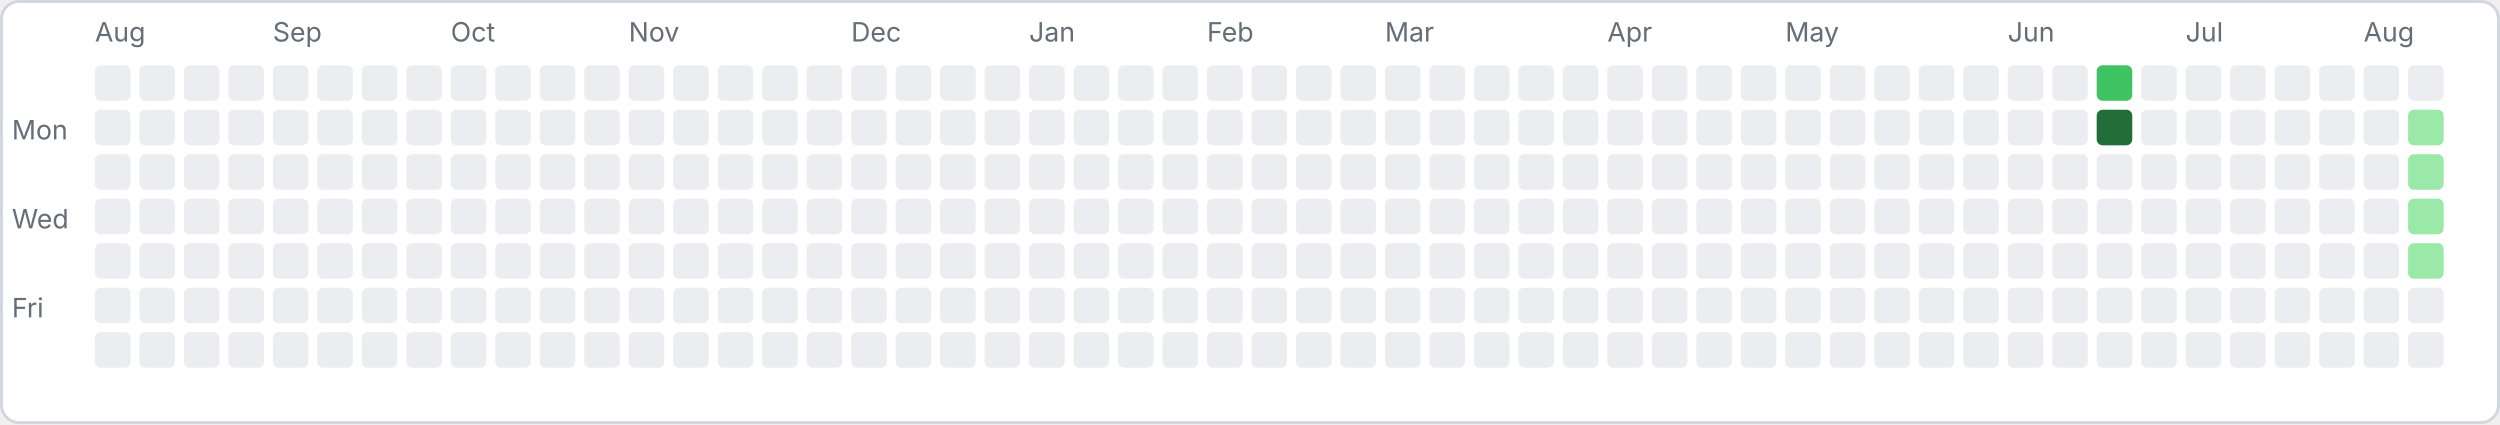
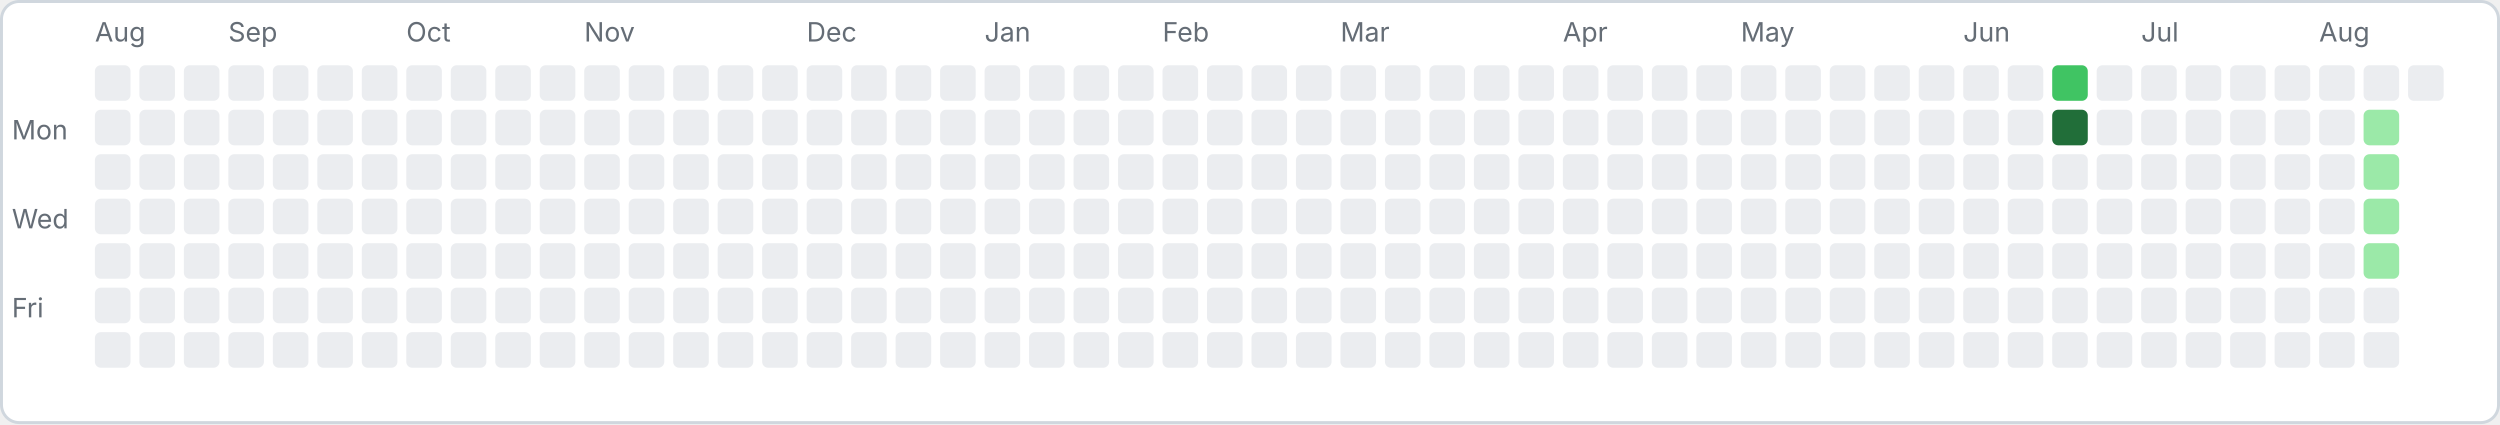
<svg xmlns="http://www.w3.org/2000/svg" width="843" height="143" viewBox="0 0 843 143">
  <rect x="0.5" y="0.5" width="842" height="142" rx="6" fill="#ffffff" stroke="#d0d7de" />
  <text x="4" y="47" font-family="-apple-system,sans-serif" font-size="9" fill="#656d76">Mon</text>
  <text x="4" y="77" font-family="-apple-system,sans-serif" font-size="9" fill="#656d76">Wed</text>
  <text x="4" y="107" font-family="-apple-system,sans-serif" font-size="9" fill="#656d76">Fri</text>
  <rect x="32" y="22" width="12" height="12" rx="2" fill="#ebedf0" />
  <rect x="32" y="37" width="12" height="12" rx="2" fill="#ebedf0" />
  <rect x="32" y="52" width="12" height="12" rx="2" fill="#ebedf0" />
  <rect x="32" y="67" width="12" height="12" rx="2" fill="#ebedf0" />
  <rect x="32" y="82" width="12" height="12" rx="2" fill="#ebedf0" />
  <rect x="32" y="97" width="12" height="12" rx="2" fill="#ebedf0" />
  <rect x="32" y="112" width="12" height="12" rx="2" fill="#ebedf0" />
  <text x="32" y="14" font-family="-apple-system,sans-serif" font-size="9" fill="#656d76">Aug</text>
  <rect x="47" y="22" width="12" height="12" rx="2" fill="#ebedf0" />
  <rect x="47" y="37" width="12" height="12" rx="2" fill="#ebedf0" />
  <rect x="47" y="52" width="12" height="12" rx="2" fill="#ebedf0" />
  <rect x="47" y="67" width="12" height="12" rx="2" fill="#ebedf0" />
  <rect x="47" y="82" width="12" height="12" rx="2" fill="#ebedf0" />
  <rect x="47" y="97" width="12" height="12" rx="2" fill="#ebedf0" />
  <rect x="47" y="112" width="12" height="12" rx="2" fill="#ebedf0" />
  <rect x="62" y="22" width="12" height="12" rx="2" fill="#ebedf0" />
  <rect x="62" y="37" width="12" height="12" rx="2" fill="#ebedf0" />
  <rect x="62" y="52" width="12" height="12" rx="2" fill="#ebedf0" />
  <rect x="62" y="67" width="12" height="12" rx="2" fill="#ebedf0" />
  <rect x="62" y="82" width="12" height="12" rx="2" fill="#ebedf0" />
  <rect x="62" y="97" width="12" height="12" rx="2" fill="#ebedf0" />
  <rect x="62" y="112" width="12" height="12" rx="2" fill="#ebedf0" />
  <rect x="77" y="22" width="12" height="12" rx="2" fill="#ebedf0" />
  <rect x="77" y="37" width="12" height="12" rx="2" fill="#ebedf0" />
  <rect x="77" y="52" width="12" height="12" rx="2" fill="#ebedf0" />
  <rect x="77" y="67" width="12" height="12" rx="2" fill="#ebedf0" />
  <rect x="77" y="82" width="12" height="12" rx="2" fill="#ebedf0" />
  <rect x="77" y="97" width="12" height="12" rx="2" fill="#ebedf0" />
  <rect x="77" y="112" width="12" height="12" rx="2" fill="#ebedf0" />
+   <text x="77" y="14" font-family="-apple-system,sans-serif" font-size="9" fill="#656d76">Sep</text>
  <rect x="92" y="22" width="12" height="12" rx="2" fill="#ebedf0" />
  <rect x="92" y="37" width="12" height="12" rx="2" fill="#ebedf0" />
  <rect x="92" y="52" width="12" height="12" rx="2" fill="#ebedf0" />
  <rect x="92" y="67" width="12" height="12" rx="2" fill="#ebedf0" />
  <rect x="92" y="82" width="12" height="12" rx="2" fill="#ebedf0" />
  <rect x="92" y="97" width="12" height="12" rx="2" fill="#ebedf0" />
  <rect x="92" y="112" width="12" height="12" rx="2" fill="#ebedf0" />
-   <text x="92" y="14" font-family="-apple-system,sans-serif" font-size="9" fill="#656d76">Sep</text>
  <rect x="107" y="22" width="12" height="12" rx="2" fill="#ebedf0" />
  <rect x="107" y="37" width="12" height="12" rx="2" fill="#ebedf0" />
  <rect x="107" y="52" width="12" height="12" rx="2" fill="#ebedf0" />
  <rect x="107" y="67" width="12" height="12" rx="2" fill="#ebedf0" />
  <rect x="107" y="82" width="12" height="12" rx="2" fill="#ebedf0" />
  <rect x="107" y="97" width="12" height="12" rx="2" fill="#ebedf0" />
  <rect x="107" y="112" width="12" height="12" rx="2" fill="#ebedf0" />
  <rect x="122" y="22" width="12" height="12" rx="2" fill="#ebedf0" />
  <rect x="122" y="37" width="12" height="12" rx="2" fill="#ebedf0" />
  <rect x="122" y="52" width="12" height="12" rx="2" fill="#ebedf0" />
  <rect x="122" y="67" width="12" height="12" rx="2" fill="#ebedf0" />
  <rect x="122" y="82" width="12" height="12" rx="2" fill="#ebedf0" />
  <rect x="122" y="97" width="12" height="12" rx="2" fill="#ebedf0" />
  <rect x="122" y="112" width="12" height="12" rx="2" fill="#ebedf0" />
  <rect x="137" y="22" width="12" height="12" rx="2" fill="#ebedf0" />
  <rect x="137" y="37" width="12" height="12" rx="2" fill="#ebedf0" />
  <rect x="137" y="52" width="12" height="12" rx="2" fill="#ebedf0" />
  <rect x="137" y="67" width="12" height="12" rx="2" fill="#ebedf0" />
  <rect x="137" y="82" width="12" height="12" rx="2" fill="#ebedf0" />
  <rect x="137" y="97" width="12" height="12" rx="2" fill="#ebedf0" />
  <rect x="137" y="112" width="12" height="12" rx="2" fill="#ebedf0" />
+   <text x="137" y="14" font-family="-apple-system,sans-serif" font-size="9" fill="#656d76">Oct</text>
  <rect x="152" y="22" width="12" height="12" rx="2" fill="#ebedf0" />
  <rect x="152" y="37" width="12" height="12" rx="2" fill="#ebedf0" />
  <rect x="152" y="52" width="12" height="12" rx="2" fill="#ebedf0" />
  <rect x="152" y="67" width="12" height="12" rx="2" fill="#ebedf0" />
  <rect x="152" y="82" width="12" height="12" rx="2" fill="#ebedf0" />
  <rect x="152" y="97" width="12" height="12" rx="2" fill="#ebedf0" />
  <rect x="152" y="112" width="12" height="12" rx="2" fill="#ebedf0" />
-   <text x="152" y="14" font-family="-apple-system,sans-serif" font-size="9" fill="#656d76">Oct</text>
  <rect x="167" y="22" width="12" height="12" rx="2" fill="#ebedf0" />
  <rect x="167" y="37" width="12" height="12" rx="2" fill="#ebedf0" />
  <rect x="167" y="52" width="12" height="12" rx="2" fill="#ebedf0" />
  <rect x="167" y="67" width="12" height="12" rx="2" fill="#ebedf0" />
  <rect x="167" y="82" width="12" height="12" rx="2" fill="#ebedf0" />
  <rect x="167" y="97" width="12" height="12" rx="2" fill="#ebedf0" />
  <rect x="167" y="112" width="12" height="12" rx="2" fill="#ebedf0" />
  <rect x="182" y="22" width="12" height="12" rx="2" fill="#ebedf0" />
  <rect x="182" y="37" width="12" height="12" rx="2" fill="#ebedf0" />
  <rect x="182" y="52" width="12" height="12" rx="2" fill="#ebedf0" />
  <rect x="182" y="67" width="12" height="12" rx="2" fill="#ebedf0" />
  <rect x="182" y="82" width="12" height="12" rx="2" fill="#ebedf0" />
  <rect x="182" y="97" width="12" height="12" rx="2" fill="#ebedf0" />
  <rect x="182" y="112" width="12" height="12" rx="2" fill="#ebedf0" />
  <rect x="197" y="22" width="12" height="12" rx="2" fill="#ebedf0" />
  <rect x="197" y="37" width="12" height="12" rx="2" fill="#ebedf0" />
  <rect x="197" y="52" width="12" height="12" rx="2" fill="#ebedf0" />
  <rect x="197" y="67" width="12" height="12" rx="2" fill="#ebedf0" />
  <rect x="197" y="82" width="12" height="12" rx="2" fill="#ebedf0" />
  <rect x="197" y="97" width="12" height="12" rx="2" fill="#ebedf0" />
  <rect x="197" y="112" width="12" height="12" rx="2" fill="#ebedf0" />
+   <text x="197" y="14" font-family="-apple-system,sans-serif" font-size="9" fill="#656d76">Nov</text>
  <rect x="212" y="22" width="12" height="12" rx="2" fill="#ebedf0" />
  <rect x="212" y="37" width="12" height="12" rx="2" fill="#ebedf0" />
  <rect x="212" y="52" width="12" height="12" rx="2" fill="#ebedf0" />
  <rect x="212" y="67" width="12" height="12" rx="2" fill="#ebedf0" />
  <rect x="212" y="82" width="12" height="12" rx="2" fill="#ebedf0" />
  <rect x="212" y="97" width="12" height="12" rx="2" fill="#ebedf0" />
  <rect x="212" y="112" width="12" height="12" rx="2" fill="#ebedf0" />
-   <text x="212" y="14" font-family="-apple-system,sans-serif" font-size="9" fill="#656d76">Nov</text>
  <rect x="227" y="22" width="12" height="12" rx="2" fill="#ebedf0" />
  <rect x="227" y="37" width="12" height="12" rx="2" fill="#ebedf0" />
  <rect x="227" y="52" width="12" height="12" rx="2" fill="#ebedf0" />
  <rect x="227" y="67" width="12" height="12" rx="2" fill="#ebedf0" />
  <rect x="227" y="82" width="12" height="12" rx="2" fill="#ebedf0" />
  <rect x="227" y="97" width="12" height="12" rx="2" fill="#ebedf0" />
  <rect x="227" y="112" width="12" height="12" rx="2" fill="#ebedf0" />
  <rect x="242" y="22" width="12" height="12" rx="2" fill="#ebedf0" />
  <rect x="242" y="37" width="12" height="12" rx="2" fill="#ebedf0" />
  <rect x="242" y="52" width="12" height="12" rx="2" fill="#ebedf0" />
  <rect x="242" y="67" width="12" height="12" rx="2" fill="#ebedf0" />
  <rect x="242" y="82" width="12" height="12" rx="2" fill="#ebedf0" />
  <rect x="242" y="97" width="12" height="12" rx="2" fill="#ebedf0" />
  <rect x="242" y="112" width="12" height="12" rx="2" fill="#ebedf0" />
  <rect x="257" y="22" width="12" height="12" rx="2" fill="#ebedf0" />
  <rect x="257" y="37" width="12" height="12" rx="2" fill="#ebedf0" />
  <rect x="257" y="52" width="12" height="12" rx="2" fill="#ebedf0" />
  <rect x="257" y="67" width="12" height="12" rx="2" fill="#ebedf0" />
  <rect x="257" y="82" width="12" height="12" rx="2" fill="#ebedf0" />
  <rect x="257" y="97" width="12" height="12" rx="2" fill="#ebedf0" />
  <rect x="257" y="112" width="12" height="12" rx="2" fill="#ebedf0" />
  <rect x="272" y="22" width="12" height="12" rx="2" fill="#ebedf0" />
  <rect x="272" y="37" width="12" height="12" rx="2" fill="#ebedf0" />
  <rect x="272" y="52" width="12" height="12" rx="2" fill="#ebedf0" />
  <rect x="272" y="67" width="12" height="12" rx="2" fill="#ebedf0" />
  <rect x="272" y="82" width="12" height="12" rx="2" fill="#ebedf0" />
  <rect x="272" y="97" width="12" height="12" rx="2" fill="#ebedf0" />
  <rect x="272" y="112" width="12" height="12" rx="2" fill="#ebedf0" />
+   <text x="272" y="14" font-family="-apple-system,sans-serif" font-size="9" fill="#656d76">Dec</text>
  <rect x="287" y="22" width="12" height="12" rx="2" fill="#ebedf0" />
  <rect x="287" y="37" width="12" height="12" rx="2" fill="#ebedf0" />
  <rect x="287" y="52" width="12" height="12" rx="2" fill="#ebedf0" />
  <rect x="287" y="67" width="12" height="12" rx="2" fill="#ebedf0" />
  <rect x="287" y="82" width="12" height="12" rx="2" fill="#ebedf0" />
  <rect x="287" y="97" width="12" height="12" rx="2" fill="#ebedf0" />
  <rect x="287" y="112" width="12" height="12" rx="2" fill="#ebedf0" />
-   <text x="287" y="14" font-family="-apple-system,sans-serif" font-size="9" fill="#656d76">Dec</text>
  <rect x="302" y="22" width="12" height="12" rx="2" fill="#ebedf0" />
  <rect x="302" y="37" width="12" height="12" rx="2" fill="#ebedf0" />
  <rect x="302" y="52" width="12" height="12" rx="2" fill="#ebedf0" />
  <rect x="302" y="67" width="12" height="12" rx="2" fill="#ebedf0" />
  <rect x="302" y="82" width="12" height="12" rx="2" fill="#ebedf0" />
  <rect x="302" y="97" width="12" height="12" rx="2" fill="#ebedf0" />
  <rect x="302" y="112" width="12" height="12" rx="2" fill="#ebedf0" />
  <rect x="317" y="22" width="12" height="12" rx="2" fill="#ebedf0" />
  <rect x="317" y="37" width="12" height="12" rx="2" fill="#ebedf0" />
  <rect x="317" y="52" width="12" height="12" rx="2" fill="#ebedf0" />
  <rect x="317" y="67" width="12" height="12" rx="2" fill="#ebedf0" />
  <rect x="317" y="82" width="12" height="12" rx="2" fill="#ebedf0" />
  <rect x="317" y="97" width="12" height="12" rx="2" fill="#ebedf0" />
  <rect x="317" y="112" width="12" height="12" rx="2" fill="#ebedf0" />
  <rect x="332" y="22" width="12" height="12" rx="2" fill="#ebedf0" />
  <rect x="332" y="37" width="12" height="12" rx="2" fill="#ebedf0" />
  <rect x="332" y="52" width="12" height="12" rx="2" fill="#ebedf0" />
  <rect x="332" y="67" width="12" height="12" rx="2" fill="#ebedf0" />
  <rect x="332" y="82" width="12" height="12" rx="2" fill="#ebedf0" />
  <rect x="332" y="97" width="12" height="12" rx="2" fill="#ebedf0" />
  <rect x="332" y="112" width="12" height="12" rx="2" fill="#ebedf0" />
+   <text x="332" y="14" font-family="-apple-system,sans-serif" font-size="9" fill="#656d76">Jan</text>
  <rect x="347" y="22" width="12" height="12" rx="2" fill="#ebedf0" />
  <rect x="347" y="37" width="12" height="12" rx="2" fill="#ebedf0" />
  <rect x="347" y="52" width="12" height="12" rx="2" fill="#ebedf0" />
  <rect x="347" y="67" width="12" height="12" rx="2" fill="#ebedf0" />
  <rect x="347" y="82" width="12" height="12" rx="2" fill="#ebedf0" />
  <rect x="347" y="97" width="12" height="12" rx="2" fill="#ebedf0" />
  <rect x="347" y="112" width="12" height="12" rx="2" fill="#ebedf0" />
-   <text x="347" y="14" font-family="-apple-system,sans-serif" font-size="9" fill="#656d76">Jan</text>
  <rect x="362" y="22" width="12" height="12" rx="2" fill="#ebedf0" />
  <rect x="362" y="37" width="12" height="12" rx="2" fill="#ebedf0" />
  <rect x="362" y="52" width="12" height="12" rx="2" fill="#ebedf0" />
  <rect x="362" y="67" width="12" height="12" rx="2" fill="#ebedf0" />
  <rect x="362" y="82" width="12" height="12" rx="2" fill="#ebedf0" />
  <rect x="362" y="97" width="12" height="12" rx="2" fill="#ebedf0" />
  <rect x="362" y="112" width="12" height="12" rx="2" fill="#ebedf0" />
  <rect x="377" y="22" width="12" height="12" rx="2" fill="#ebedf0" />
  <rect x="377" y="37" width="12" height="12" rx="2" fill="#ebedf0" />
  <rect x="377" y="52" width="12" height="12" rx="2" fill="#ebedf0" />
  <rect x="377" y="67" width="12" height="12" rx="2" fill="#ebedf0" />
  <rect x="377" y="82" width="12" height="12" rx="2" fill="#ebedf0" />
  <rect x="377" y="97" width="12" height="12" rx="2" fill="#ebedf0" />
  <rect x="377" y="112" width="12" height="12" rx="2" fill="#ebedf0" />
  <rect x="392" y="22" width="12" height="12" rx="2" fill="#ebedf0" />
  <rect x="392" y="37" width="12" height="12" rx="2" fill="#ebedf0" />
  <rect x="392" y="52" width="12" height="12" rx="2" fill="#ebedf0" />
  <rect x="392" y="67" width="12" height="12" rx="2" fill="#ebedf0" />
  <rect x="392" y="82" width="12" height="12" rx="2" fill="#ebedf0" />
  <rect x="392" y="97" width="12" height="12" rx="2" fill="#ebedf0" />
  <rect x="392" y="112" width="12" height="12" rx="2" fill="#ebedf0" />
+   <text x="392" y="14" font-family="-apple-system,sans-serif" font-size="9" fill="#656d76">Feb</text>
  <rect x="407" y="22" width="12" height="12" rx="2" fill="#ebedf0" />
  <rect x="407" y="37" width="12" height="12" rx="2" fill="#ebedf0" />
  <rect x="407" y="52" width="12" height="12" rx="2" fill="#ebedf0" />
  <rect x="407" y="67" width="12" height="12" rx="2" fill="#ebedf0" />
  <rect x="407" y="82" width="12" height="12" rx="2" fill="#ebedf0" />
  <rect x="407" y="97" width="12" height="12" rx="2" fill="#ebedf0" />
  <rect x="407" y="112" width="12" height="12" rx="2" fill="#ebedf0" />
-   <text x="407" y="14" font-family="-apple-system,sans-serif" font-size="9" fill="#656d76">Feb</text>
  <rect x="422" y="22" width="12" height="12" rx="2" fill="#ebedf0" />
  <rect x="422" y="37" width="12" height="12" rx="2" fill="#ebedf0" />
  <rect x="422" y="52" width="12" height="12" rx="2" fill="#ebedf0" />
  <rect x="422" y="67" width="12" height="12" rx="2" fill="#ebedf0" />
  <rect x="422" y="82" width="12" height="12" rx="2" fill="#ebedf0" />
  <rect x="422" y="97" width="12" height="12" rx="2" fill="#ebedf0" />
  <rect x="422" y="112" width="12" height="12" rx="2" fill="#ebedf0" />
  <rect x="437" y="22" width="12" height="12" rx="2" fill="#ebedf0" />
  <rect x="437" y="37" width="12" height="12" rx="2" fill="#ebedf0" />
  <rect x="437" y="52" width="12" height="12" rx="2" fill="#ebedf0" />
  <rect x="437" y="67" width="12" height="12" rx="2" fill="#ebedf0" />
  <rect x="437" y="82" width="12" height="12" rx="2" fill="#ebedf0" />
  <rect x="437" y="97" width="12" height="12" rx="2" fill="#ebedf0" />
  <rect x="437" y="112" width="12" height="12" rx="2" fill="#ebedf0" />
  <rect x="452" y="22" width="12" height="12" rx="2" fill="#ebedf0" />
  <rect x="452" y="37" width="12" height="12" rx="2" fill="#ebedf0" />
  <rect x="452" y="52" width="12" height="12" rx="2" fill="#ebedf0" />
  <rect x="452" y="67" width="12" height="12" rx="2" fill="#ebedf0" />
  <rect x="452" y="82" width="12" height="12" rx="2" fill="#ebedf0" />
  <rect x="452" y="97" width="12" height="12" rx="2" fill="#ebedf0" />
  <rect x="452" y="112" width="12" height="12" rx="2" fill="#ebedf0" />
+   <text x="452" y="14" font-family="-apple-system,sans-serif" font-size="9" fill="#656d76">Mar</text>
  <rect x="467" y="22" width="12" height="12" rx="2" fill="#ebedf0" />
  <rect x="467" y="37" width="12" height="12" rx="2" fill="#ebedf0" />
  <rect x="467" y="52" width="12" height="12" rx="2" fill="#ebedf0" />
  <rect x="467" y="67" width="12" height="12" rx="2" fill="#ebedf0" />
  <rect x="467" y="82" width="12" height="12" rx="2" fill="#ebedf0" />
  <rect x="467" y="97" width="12" height="12" rx="2" fill="#ebedf0" />
  <rect x="467" y="112" width="12" height="12" rx="2" fill="#ebedf0" />
-   <text x="467" y="14" font-family="-apple-system,sans-serif" font-size="9" fill="#656d76">Mar</text>
  <rect x="482" y="22" width="12" height="12" rx="2" fill="#ebedf0" />
  <rect x="482" y="37" width="12" height="12" rx="2" fill="#ebedf0" />
  <rect x="482" y="52" width="12" height="12" rx="2" fill="#ebedf0" />
  <rect x="482" y="67" width="12" height="12" rx="2" fill="#ebedf0" />
  <rect x="482" y="82" width="12" height="12" rx="2" fill="#ebedf0" />
  <rect x="482" y="97" width="12" height="12" rx="2" fill="#ebedf0" />
  <rect x="482" y="112" width="12" height="12" rx="2" fill="#ebedf0" />
  <rect x="497" y="22" width="12" height="12" rx="2" fill="#ebedf0" />
  <rect x="497" y="37" width="12" height="12" rx="2" fill="#ebedf0" />
  <rect x="497" y="52" width="12" height="12" rx="2" fill="#ebedf0" />
  <rect x="497" y="67" width="12" height="12" rx="2" fill="#ebedf0" />
  <rect x="497" y="82" width="12" height="12" rx="2" fill="#ebedf0" />
  <rect x="497" y="97" width="12" height="12" rx="2" fill="#ebedf0" />
  <rect x="497" y="112" width="12" height="12" rx="2" fill="#ebedf0" />
  <rect x="512" y="22" width="12" height="12" rx="2" fill="#ebedf0" />
  <rect x="512" y="37" width="12" height="12" rx="2" fill="#ebedf0" />
  <rect x="512" y="52" width="12" height="12" rx="2" fill="#ebedf0" />
  <rect x="512" y="67" width="12" height="12" rx="2" fill="#ebedf0" />
  <rect x="512" y="82" width="12" height="12" rx="2" fill="#ebedf0" />
  <rect x="512" y="97" width="12" height="12" rx="2" fill="#ebedf0" />
  <rect x="512" y="112" width="12" height="12" rx="2" fill="#ebedf0" />
  <rect x="527" y="22" width="12" height="12" rx="2" fill="#ebedf0" />
  <rect x="527" y="37" width="12" height="12" rx="2" fill="#ebedf0" />
  <rect x="527" y="52" width="12" height="12" rx="2" fill="#ebedf0" />
  <rect x="527" y="67" width="12" height="12" rx="2" fill="#ebedf0" />
  <rect x="527" y="82" width="12" height="12" rx="2" fill="#ebedf0" />
  <rect x="527" y="97" width="12" height="12" rx="2" fill="#ebedf0" />
  <rect x="527" y="112" width="12" height="12" rx="2" fill="#ebedf0" />
+   <text x="527" y="14" font-family="-apple-system,sans-serif" font-size="9" fill="#656d76">Apr</text>
  <rect x="542" y="22" width="12" height="12" rx="2" fill="#ebedf0" />
  <rect x="542" y="37" width="12" height="12" rx="2" fill="#ebedf0" />
  <rect x="542" y="52" width="12" height="12" rx="2" fill="#ebedf0" />
  <rect x="542" y="67" width="12" height="12" rx="2" fill="#ebedf0" />
  <rect x="542" y="82" width="12" height="12" rx="2" fill="#ebedf0" />
  <rect x="542" y="97" width="12" height="12" rx="2" fill="#ebedf0" />
  <rect x="542" y="112" width="12" height="12" rx="2" fill="#ebedf0" />
-   <text x="542" y="14" font-family="-apple-system,sans-serif" font-size="9" fill="#656d76">Apr</text>
  <rect x="557" y="22" width="12" height="12" rx="2" fill="#ebedf0" />
  <rect x="557" y="37" width="12" height="12" rx="2" fill="#ebedf0" />
  <rect x="557" y="52" width="12" height="12" rx="2" fill="#ebedf0" />
  <rect x="557" y="67" width="12" height="12" rx="2" fill="#ebedf0" />
  <rect x="557" y="82" width="12" height="12" rx="2" fill="#ebedf0" />
  <rect x="557" y="97" width="12" height="12" rx="2" fill="#ebedf0" />
  <rect x="557" y="112" width="12" height="12" rx="2" fill="#ebedf0" />
  <rect x="572" y="22" width="12" height="12" rx="2" fill="#ebedf0" />
  <rect x="572" y="37" width="12" height="12" rx="2" fill="#ebedf0" />
  <rect x="572" y="52" width="12" height="12" rx="2" fill="#ebedf0" />
  <rect x="572" y="67" width="12" height="12" rx="2" fill="#ebedf0" />
  <rect x="572" y="82" width="12" height="12" rx="2" fill="#ebedf0" />
  <rect x="572" y="97" width="12" height="12" rx="2" fill="#ebedf0" />
  <rect x="572" y="112" width="12" height="12" rx="2" fill="#ebedf0" />
  <rect x="587" y="22" width="12" height="12" rx="2" fill="#ebedf0" />
  <rect x="587" y="37" width="12" height="12" rx="2" fill="#ebedf0" />
  <rect x="587" y="52" width="12" height="12" rx="2" fill="#ebedf0" />
  <rect x="587" y="67" width="12" height="12" rx="2" fill="#ebedf0" />
  <rect x="587" y="82" width="12" height="12" rx="2" fill="#ebedf0" />
  <rect x="587" y="97" width="12" height="12" rx="2" fill="#ebedf0" />
  <rect x="587" y="112" width="12" height="12" rx="2" fill="#ebedf0" />
+   <text x="587" y="14" font-family="-apple-system,sans-serif" font-size="9" fill="#656d76">May</text>
  <rect x="602" y="22" width="12" height="12" rx="2" fill="#ebedf0" />
  <rect x="602" y="37" width="12" height="12" rx="2" fill="#ebedf0" />
  <rect x="602" y="52" width="12" height="12" rx="2" fill="#ebedf0" />
  <rect x="602" y="67" width="12" height="12" rx="2" fill="#ebedf0" />
  <rect x="602" y="82" width="12" height="12" rx="2" fill="#ebedf0" />
  <rect x="602" y="97" width="12" height="12" rx="2" fill="#ebedf0" />
  <rect x="602" y="112" width="12" height="12" rx="2" fill="#ebedf0" />
-   <text x="602" y="14" font-family="-apple-system,sans-serif" font-size="9" fill="#656d76">May</text>
  <rect x="617" y="22" width="12" height="12" rx="2" fill="#ebedf0" />
  <rect x="617" y="37" width="12" height="12" rx="2" fill="#ebedf0" />
  <rect x="617" y="52" width="12" height="12" rx="2" fill="#ebedf0" />
  <rect x="617" y="67" width="12" height="12" rx="2" fill="#ebedf0" />
  <rect x="617" y="82" width="12" height="12" rx="2" fill="#ebedf0" />
  <rect x="617" y="97" width="12" height="12" rx="2" fill="#ebedf0" />
  <rect x="617" y="112" width="12" height="12" rx="2" fill="#ebedf0" />
  <rect x="632" y="22" width="12" height="12" rx="2" fill="#ebedf0" />
  <rect x="632" y="37" width="12" height="12" rx="2" fill="#ebedf0" />
  <rect x="632" y="52" width="12" height="12" rx="2" fill="#ebedf0" />
  <rect x="632" y="67" width="12" height="12" rx="2" fill="#ebedf0" />
  <rect x="632" y="82" width="12" height="12" rx="2" fill="#ebedf0" />
  <rect x="632" y="97" width="12" height="12" rx="2" fill="#ebedf0" />
  <rect x="632" y="112" width="12" height="12" rx="2" fill="#ebedf0" />
  <rect x="647" y="22" width="12" height="12" rx="2" fill="#ebedf0" />
  <rect x="647" y="37" width="12" height="12" rx="2" fill="#ebedf0" />
  <rect x="647" y="52" width="12" height="12" rx="2" fill="#ebedf0" />
  <rect x="647" y="67" width="12" height="12" rx="2" fill="#ebedf0" />
  <rect x="647" y="82" width="12" height="12" rx="2" fill="#ebedf0" />
  <rect x="647" y="97" width="12" height="12" rx="2" fill="#ebedf0" />
  <rect x="647" y="112" width="12" height="12" rx="2" fill="#ebedf0" />
  <rect x="662" y="22" width="12" height="12" rx="2" fill="#ebedf0" />
  <rect x="662" y="37" width="12" height="12" rx="2" fill="#ebedf0" />
  <rect x="662" y="52" width="12" height="12" rx="2" fill="#ebedf0" />
  <rect x="662" y="67" width="12" height="12" rx="2" fill="#ebedf0" />
  <rect x="662" y="82" width="12" height="12" rx="2" fill="#ebedf0" />
  <rect x="662" y="97" width="12" height="12" rx="2" fill="#ebedf0" />
  <rect x="662" y="112" width="12" height="12" rx="2" fill="#ebedf0" />
+   <text x="662" y="14" font-family="-apple-system,sans-serif" font-size="9" fill="#656d76">Jun</text>
  <rect x="677" y="22" width="12" height="12" rx="2" fill="#ebedf0" />
  <rect x="677" y="37" width="12" height="12" rx="2" fill="#ebedf0" />
  <rect x="677" y="52" width="12" height="12" rx="2" fill="#ebedf0" />
  <rect x="677" y="67" width="12" height="12" rx="2" fill="#ebedf0" />
  <rect x="677" y="82" width="12" height="12" rx="2" fill="#ebedf0" />
  <rect x="677" y="97" width="12" height="12" rx="2" fill="#ebedf0" />
  <rect x="677" y="112" width="12" height="12" rx="2" fill="#ebedf0" />
-   <text x="677" y="14" font-family="-apple-system,sans-serif" font-size="9" fill="#656d76">Jun</text>
-   <rect x="692" y="22" width="12" height="12" rx="2" fill="#ebedf0" />
-   <rect x="692" y="37" width="12" height="12" rx="2" fill="#ebedf0" />
+   <rect x="692" y="22" width="12" height="12" rx="2" fill="#40c463" />
+   <rect x="692" y="37" width="12" height="12" rx="2" fill="#216e39" />
  <rect x="692" y="52" width="12" height="12" rx="2" fill="#ebedf0" />
  <rect x="692" y="67" width="12" height="12" rx="2" fill="#ebedf0" />
  <rect x="692" y="82" width="12" height="12" rx="2" fill="#ebedf0" />
  <rect x="692" y="97" width="12" height="12" rx="2" fill="#ebedf0" />
  <rect x="692" y="112" width="12" height="12" rx="2" fill="#ebedf0" />
-   <rect x="707" y="22" width="12" height="12" rx="2" fill="#40c463" />
-   <rect x="707" y="37" width="12" height="12" rx="2" fill="#216e39" />
+   <rect x="707" y="22" width="12" height="12" rx="2" fill="#ebedf0" />
+   <rect x="707" y="37" width="12" height="12" rx="2" fill="#ebedf0" />
  <rect x="707" y="52" width="12" height="12" rx="2" fill="#ebedf0" />
  <rect x="707" y="67" width="12" height="12" rx="2" fill="#ebedf0" />
  <rect x="707" y="82" width="12" height="12" rx="2" fill="#ebedf0" />
  <rect x="707" y="97" width="12" height="12" rx="2" fill="#ebedf0" />
  <rect x="707" y="112" width="12" height="12" rx="2" fill="#ebedf0" />
  <rect x="722" y="22" width="12" height="12" rx="2" fill="#ebedf0" />
  <rect x="722" y="37" width="12" height="12" rx="2" fill="#ebedf0" />
  <rect x="722" y="52" width="12" height="12" rx="2" fill="#ebedf0" />
  <rect x="722" y="67" width="12" height="12" rx="2" fill="#ebedf0" />
  <rect x="722" y="82" width="12" height="12" rx="2" fill="#ebedf0" />
  <rect x="722" y="97" width="12" height="12" rx="2" fill="#ebedf0" />
  <rect x="722" y="112" width="12" height="12" rx="2" fill="#ebedf0" />
+   <text x="722" y="14" font-family="-apple-system,sans-serif" font-size="9" fill="#656d76">Jul</text>
  <rect x="737" y="22" width="12" height="12" rx="2" fill="#ebedf0" />
  <rect x="737" y="37" width="12" height="12" rx="2" fill="#ebedf0" />
  <rect x="737" y="52" width="12" height="12" rx="2" fill="#ebedf0" />
  <rect x="737" y="67" width="12" height="12" rx="2" fill="#ebedf0" />
  <rect x="737" y="82" width="12" height="12" rx="2" fill="#ebedf0" />
  <rect x="737" y="97" width="12" height="12" rx="2" fill="#ebedf0" />
  <rect x="737" y="112" width="12" height="12" rx="2" fill="#ebedf0" />
-   <text x="737" y="14" font-family="-apple-system,sans-serif" font-size="9" fill="#656d76">Jul</text>
  <rect x="752" y="22" width="12" height="12" rx="2" fill="#ebedf0" />
  <rect x="752" y="37" width="12" height="12" rx="2" fill="#ebedf0" />
  <rect x="752" y="52" width="12" height="12" rx="2" fill="#ebedf0" />
  <rect x="752" y="67" width="12" height="12" rx="2" fill="#ebedf0" />
  <rect x="752" y="82" width="12" height="12" rx="2" fill="#ebedf0" />
  <rect x="752" y="97" width="12" height="12" rx="2" fill="#ebedf0" />
  <rect x="752" y="112" width="12" height="12" rx="2" fill="#ebedf0" />
  <rect x="767" y="22" width="12" height="12" rx="2" fill="#ebedf0" />
  <rect x="767" y="37" width="12" height="12" rx="2" fill="#ebedf0" />
  <rect x="767" y="52" width="12" height="12" rx="2" fill="#ebedf0" />
  <rect x="767" y="67" width="12" height="12" rx="2" fill="#ebedf0" />
  <rect x="767" y="82" width="12" height="12" rx="2" fill="#ebedf0" />
  <rect x="767" y="97" width="12" height="12" rx="2" fill="#ebedf0" />
  <rect x="767" y="112" width="12" height="12" rx="2" fill="#ebedf0" />
  <rect x="782" y="22" width="12" height="12" rx="2" fill="#ebedf0" />
  <rect x="782" y="37" width="12" height="12" rx="2" fill="#ebedf0" />
  <rect x="782" y="52" width="12" height="12" rx="2" fill="#ebedf0" />
  <rect x="782" y="67" width="12" height="12" rx="2" fill="#ebedf0" />
  <rect x="782" y="82" width="12" height="12" rx="2" fill="#ebedf0" />
  <rect x="782" y="97" width="12" height="12" rx="2" fill="#ebedf0" />
  <rect x="782" y="112" width="12" height="12" rx="2" fill="#ebedf0" />
+   <text x="782" y="14" font-family="-apple-system,sans-serif" font-size="9" fill="#656d76">Aug</text>
  <rect x="797" y="22" width="12" height="12" rx="2" fill="#ebedf0" />
-   <rect x="797" y="37" width="12" height="12" rx="2" fill="#ebedf0" />
-   <rect x="797" y="52" width="12" height="12" rx="2" fill="#ebedf0" />
-   <rect x="797" y="67" width="12" height="12" rx="2" fill="#ebedf0" />
-   <rect x="797" y="82" width="12" height="12" rx="2" fill="#ebedf0" />
+   <rect x="797" y="37" width="12" height="12" rx="2" fill="#9be9a8" />
+   <rect x="797" y="52" width="12" height="12" rx="2" fill="#9be9a8" />
+   <rect x="797" y="67" width="12" height="12" rx="2" fill="#9be9a8" />
+   <rect x="797" y="82" width="12" height="12" rx="2" fill="#9be9a8" />
  <rect x="797" y="97" width="12" height="12" rx="2" fill="#ebedf0" />
  <rect x="797" y="112" width="12" height="12" rx="2" fill="#ebedf0" />
-   <text x="797" y="14" font-family="-apple-system,sans-serif" font-size="9" fill="#656d76">Aug</text>
  <rect x="812" y="22" width="12" height="12" rx="2" fill="#ebedf0" />
-   <rect x="812" y="37" width="12" height="12" rx="2" fill="#9be9a8" />
-   <rect x="812" y="52" width="12" height="12" rx="2" fill="#9be9a8" />
-   <rect x="812" y="67" width="12" height="12" rx="2" fill="#9be9a8" />
-   <rect x="812" y="82" width="12" height="12" rx="2" fill="#9be9a8" />
-   <rect x="812" y="97" width="12" height="12" rx="2" fill="#ebedf0" />
-   <rect x="812" y="112" width="12" height="12" rx="2" fill="#ebedf0" />
</svg>
